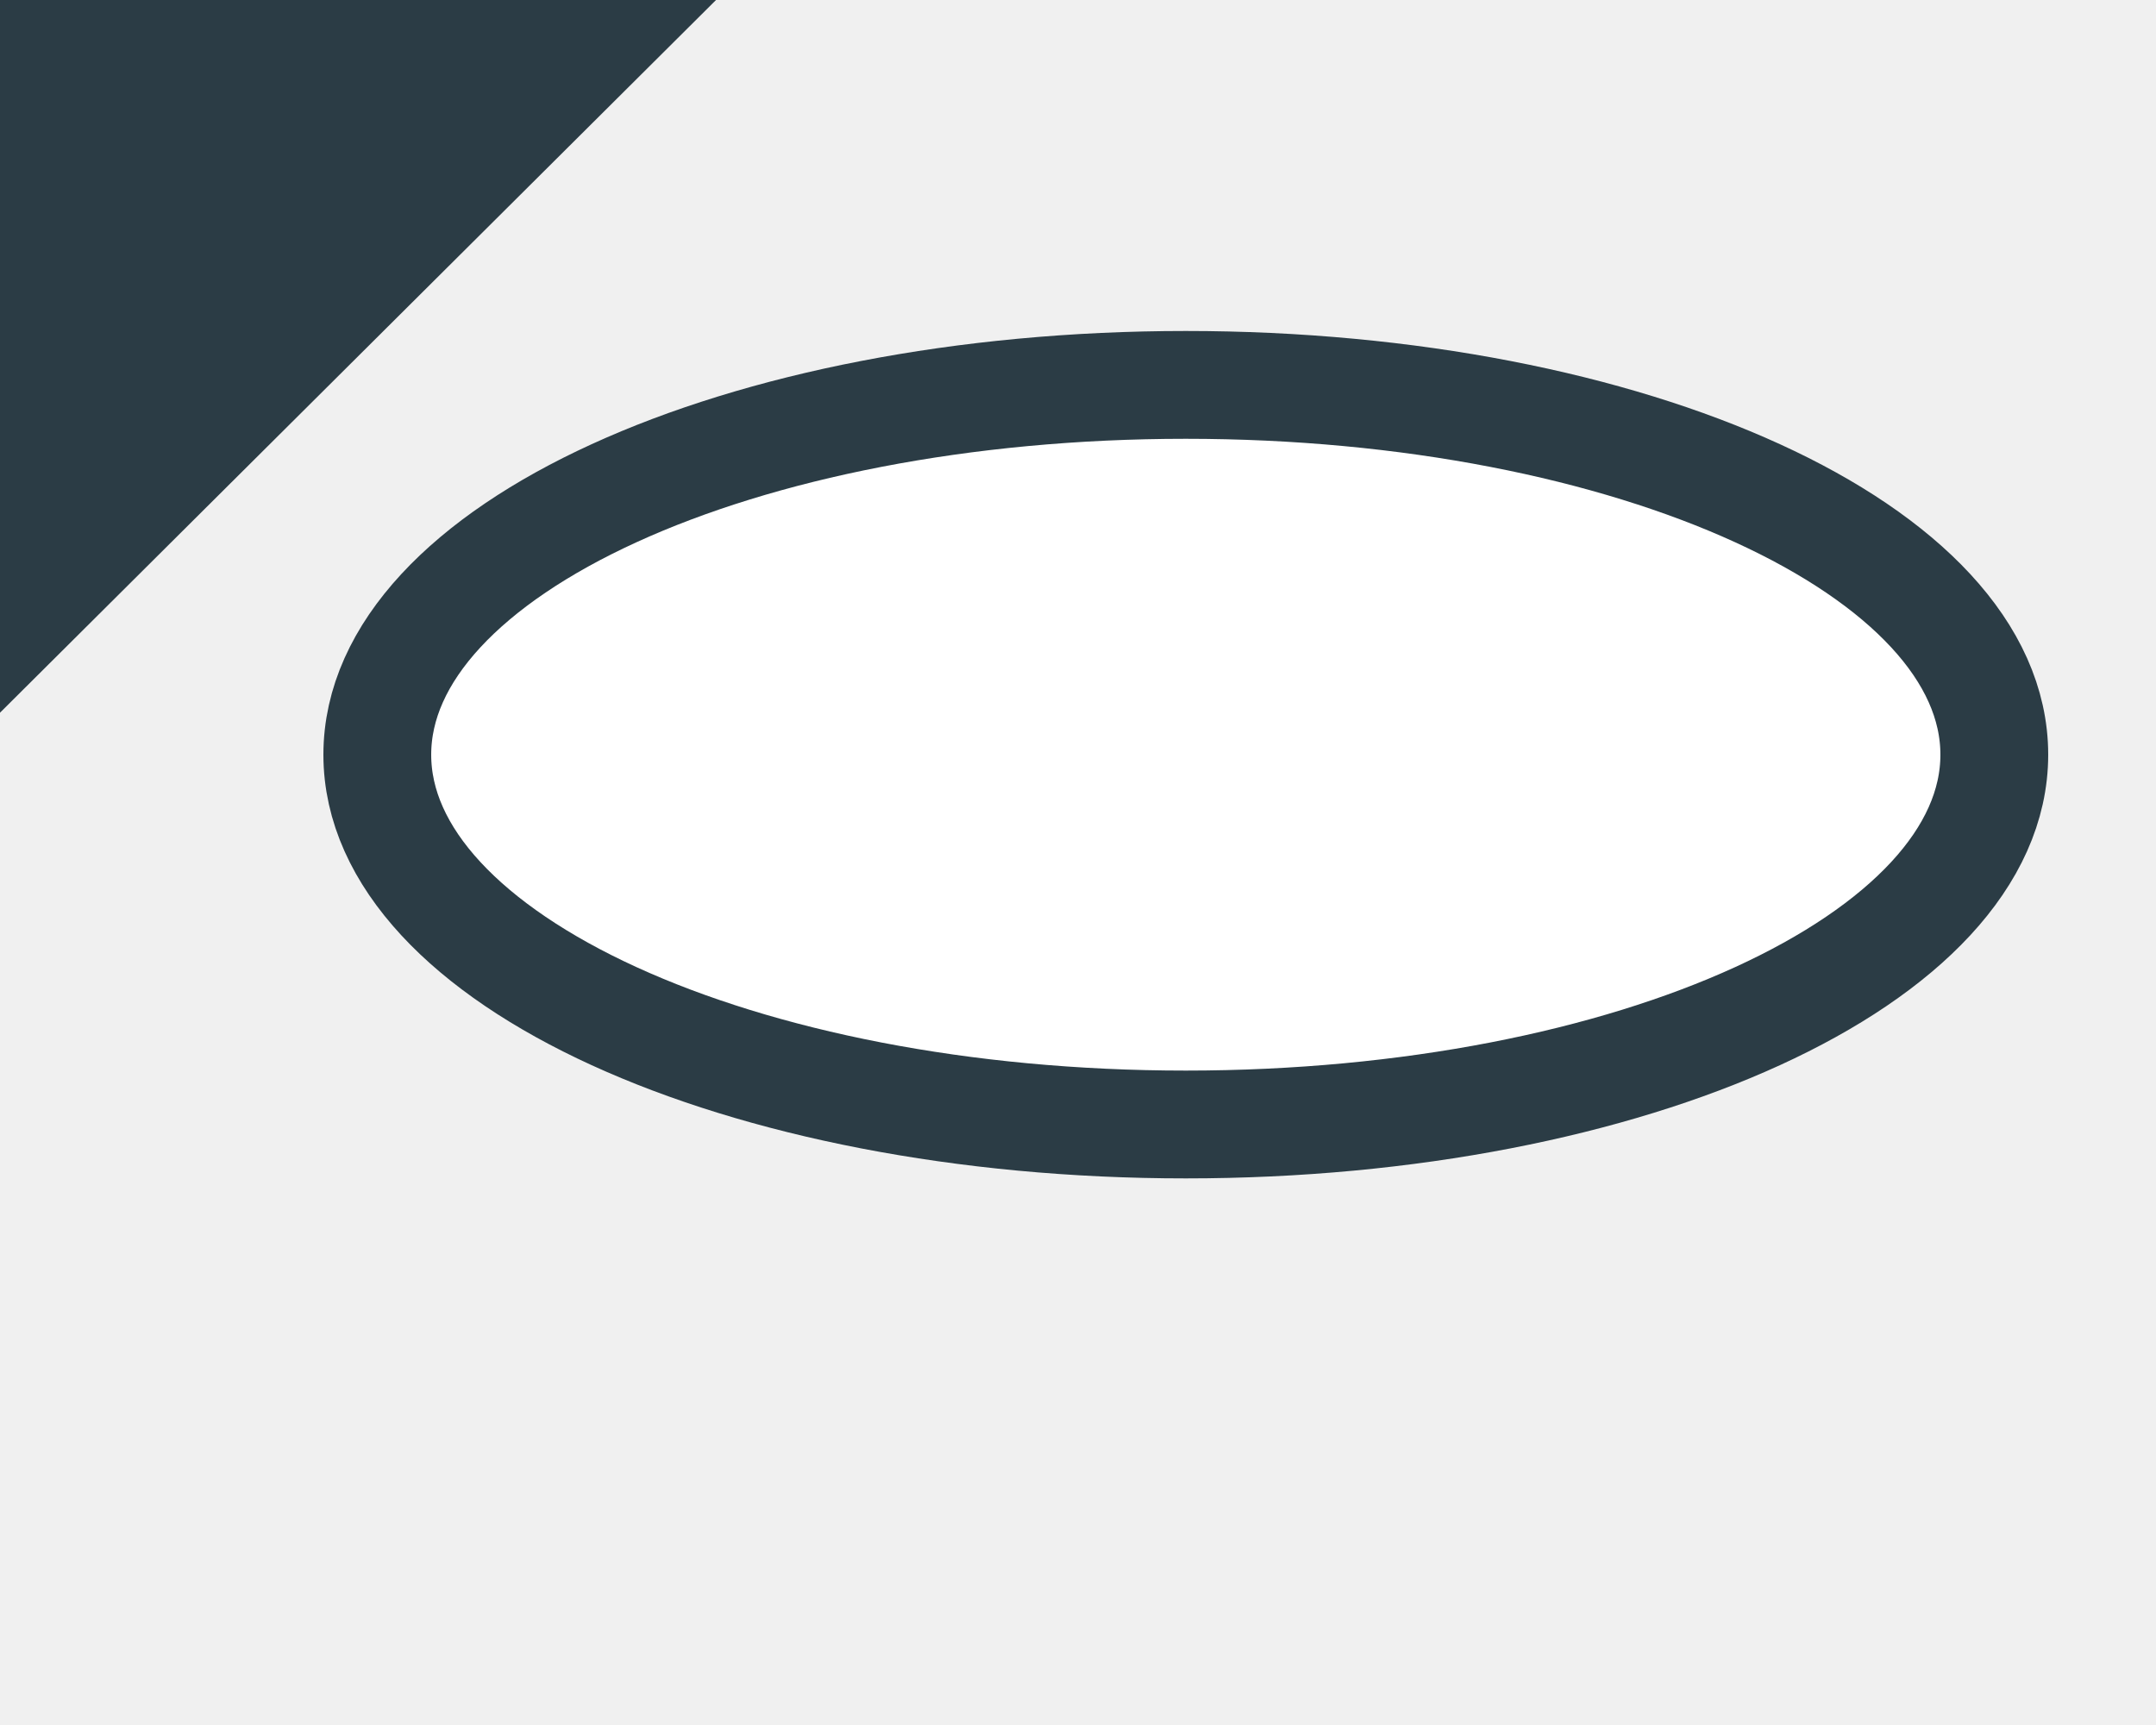
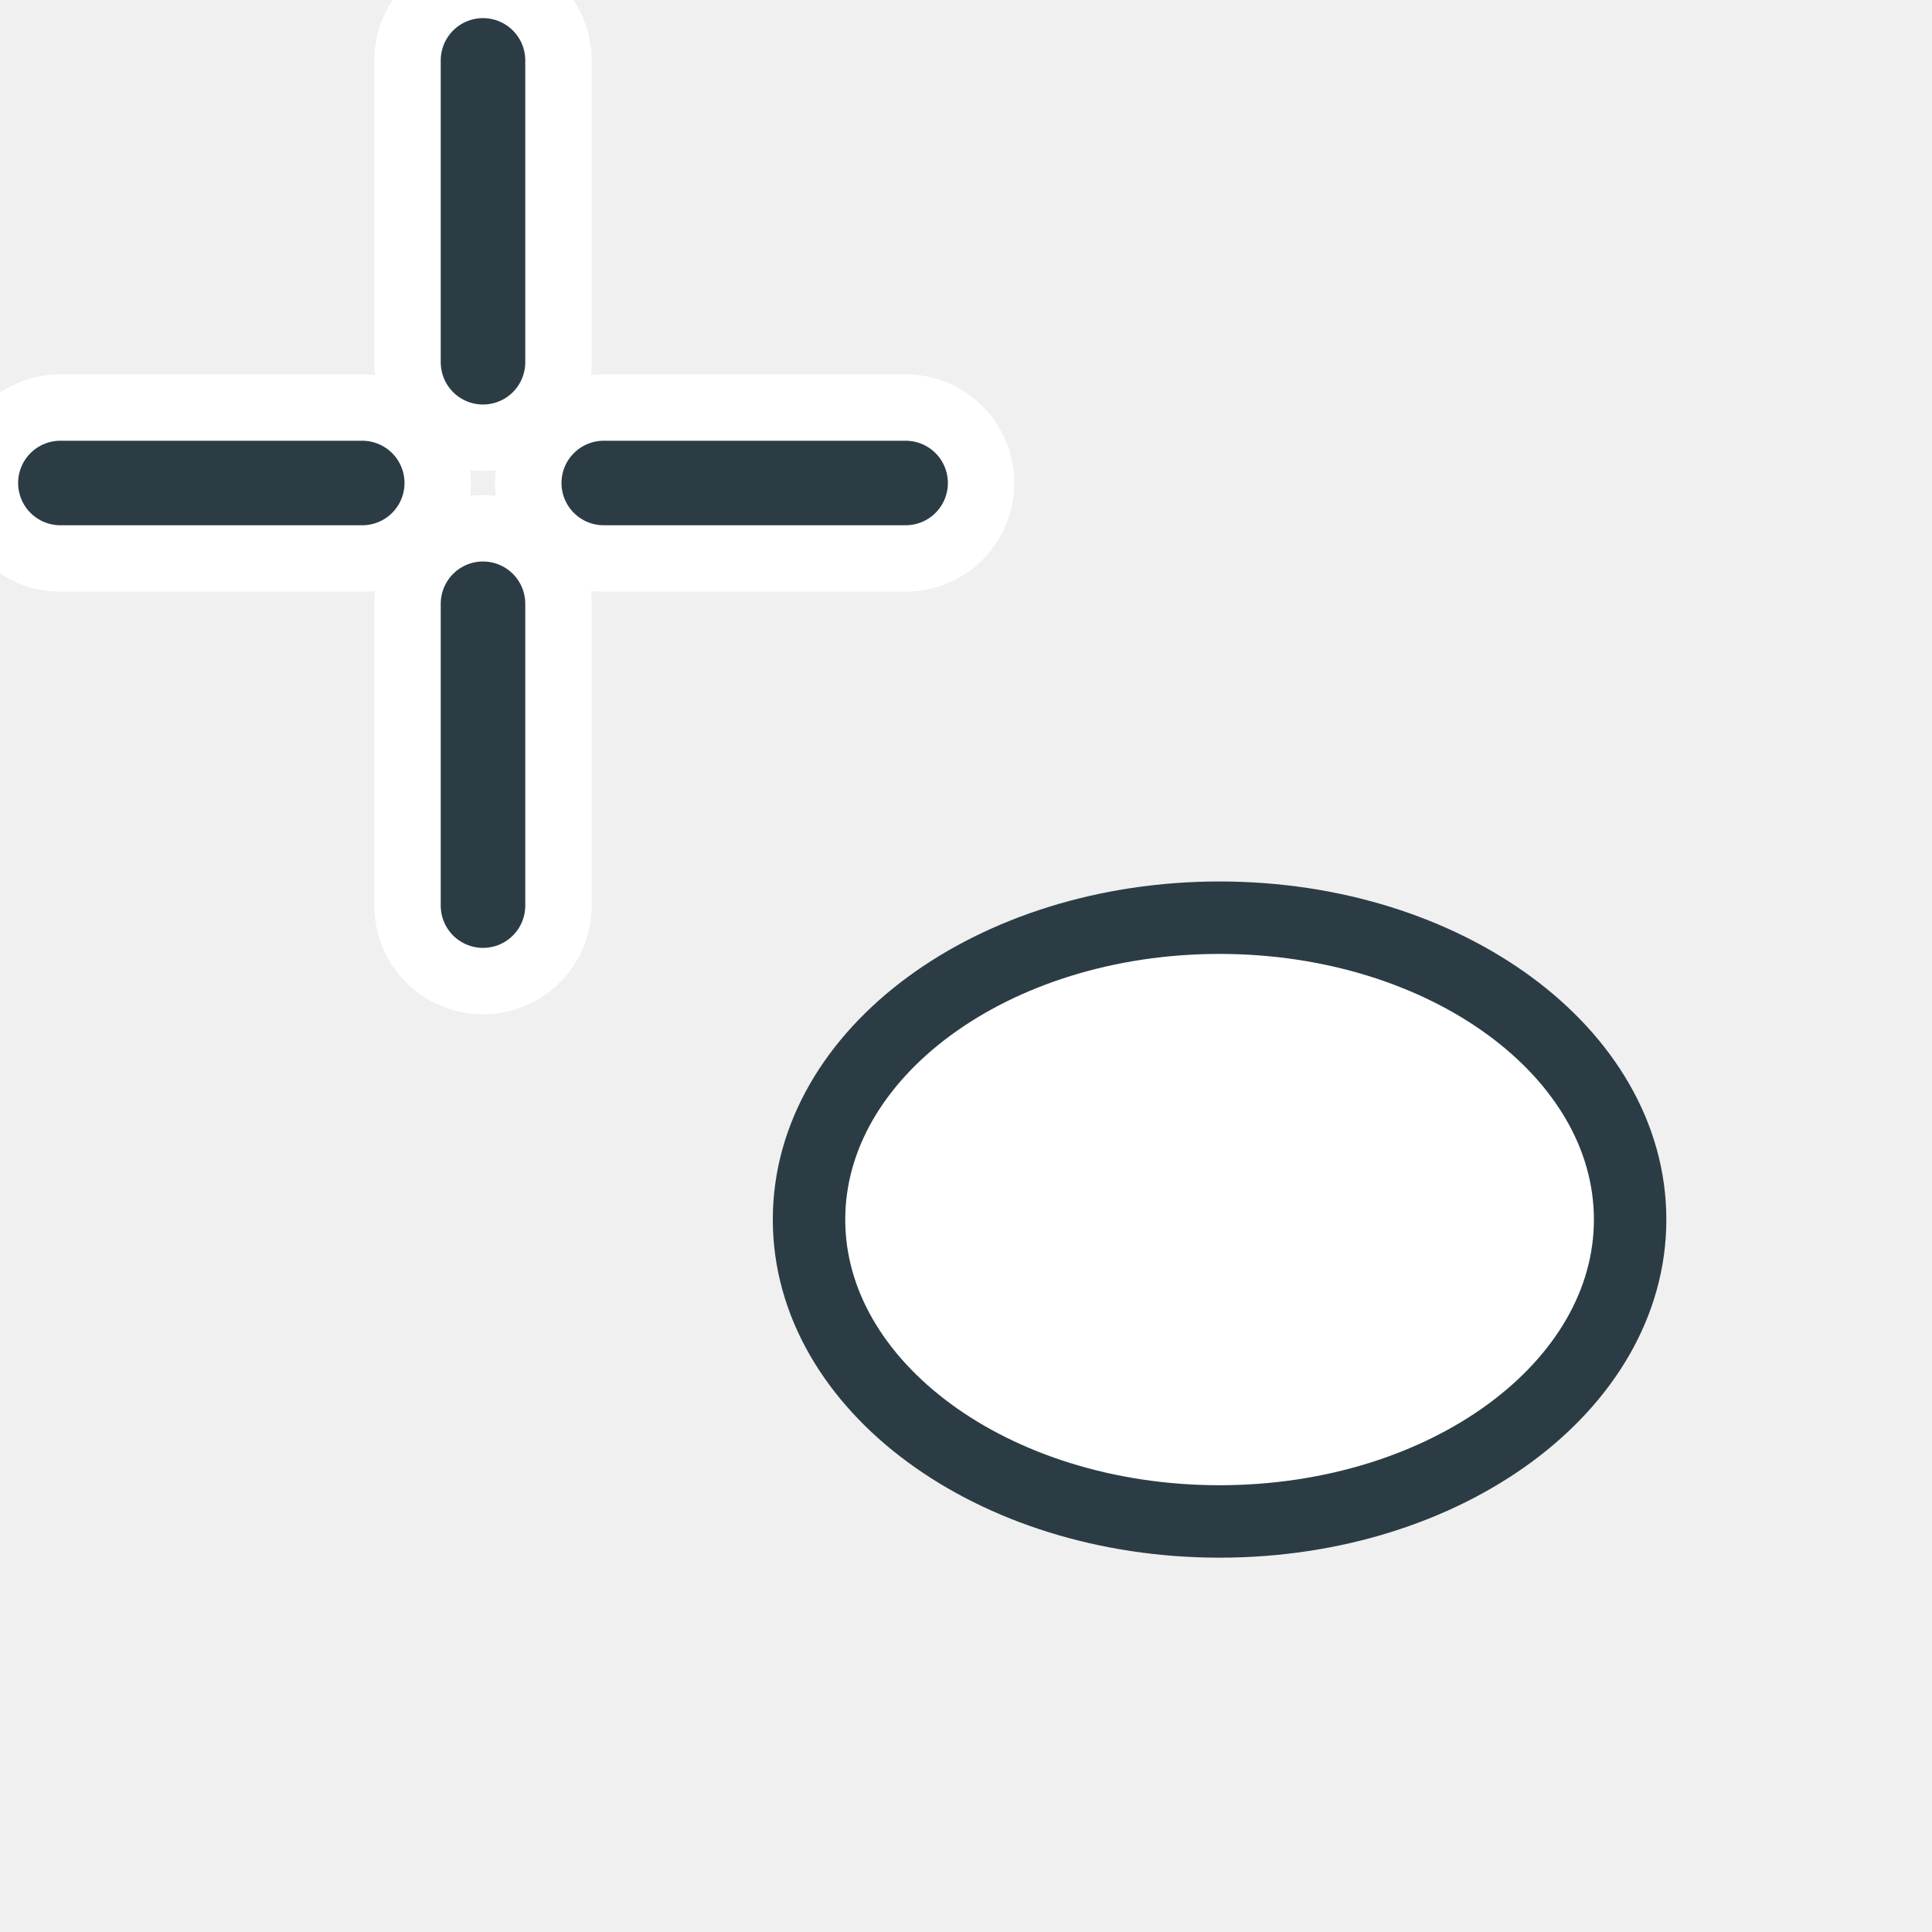
- <svg xmlns="http://www.w3.org/2000/svg" width="20" height="16" version="1.1">
-   <g class="layer">
-     <g class="layer" id="svg_2">
-       <g id="layer2">
-         <path d="m0.1,6.37l6.3,-6.27l-6.3,0l0,6.27z" fill="#2b3c45" id="path9" stroke="#2b3c45" stroke-dashoffset="0" stroke-width="0.2" />
-       </g>
-       <ellipse cx="11.0" cy="7" fill="#ffffff" id="svg_1" rx="7.5" ry="3.43" stroke="#2b3c45" stroke-width="1" />
-     </g>
+ <svg xmlns="http://www.w3.org/2000/svg" width="32" height="32" viewBox="0 0 32 32" data-hotspot="8 8">
+   <path d="M1 8 H6 M10 8 H15 M8 1 V6 M8 10 V15" stroke="#ffffff" stroke-width="3.6" stroke-linecap="round" fill="none" />
+   <path d="M1 8 H6 M10 8 H15 M8 1 V6 M8 10 V15" stroke="#2b3c45" stroke-width="1.4" stroke-linecap="round" fill="none" />
+   <g transform="translate(4 4)">
+     <ellipse cx="16.2" cy="16.2" rx="6.8" ry="5" fill="#ffffff" stroke="#2b3c45" stroke-width="1.2" stroke-linejoin="round" stroke-linecap="round" />
  </g>
</svg>
